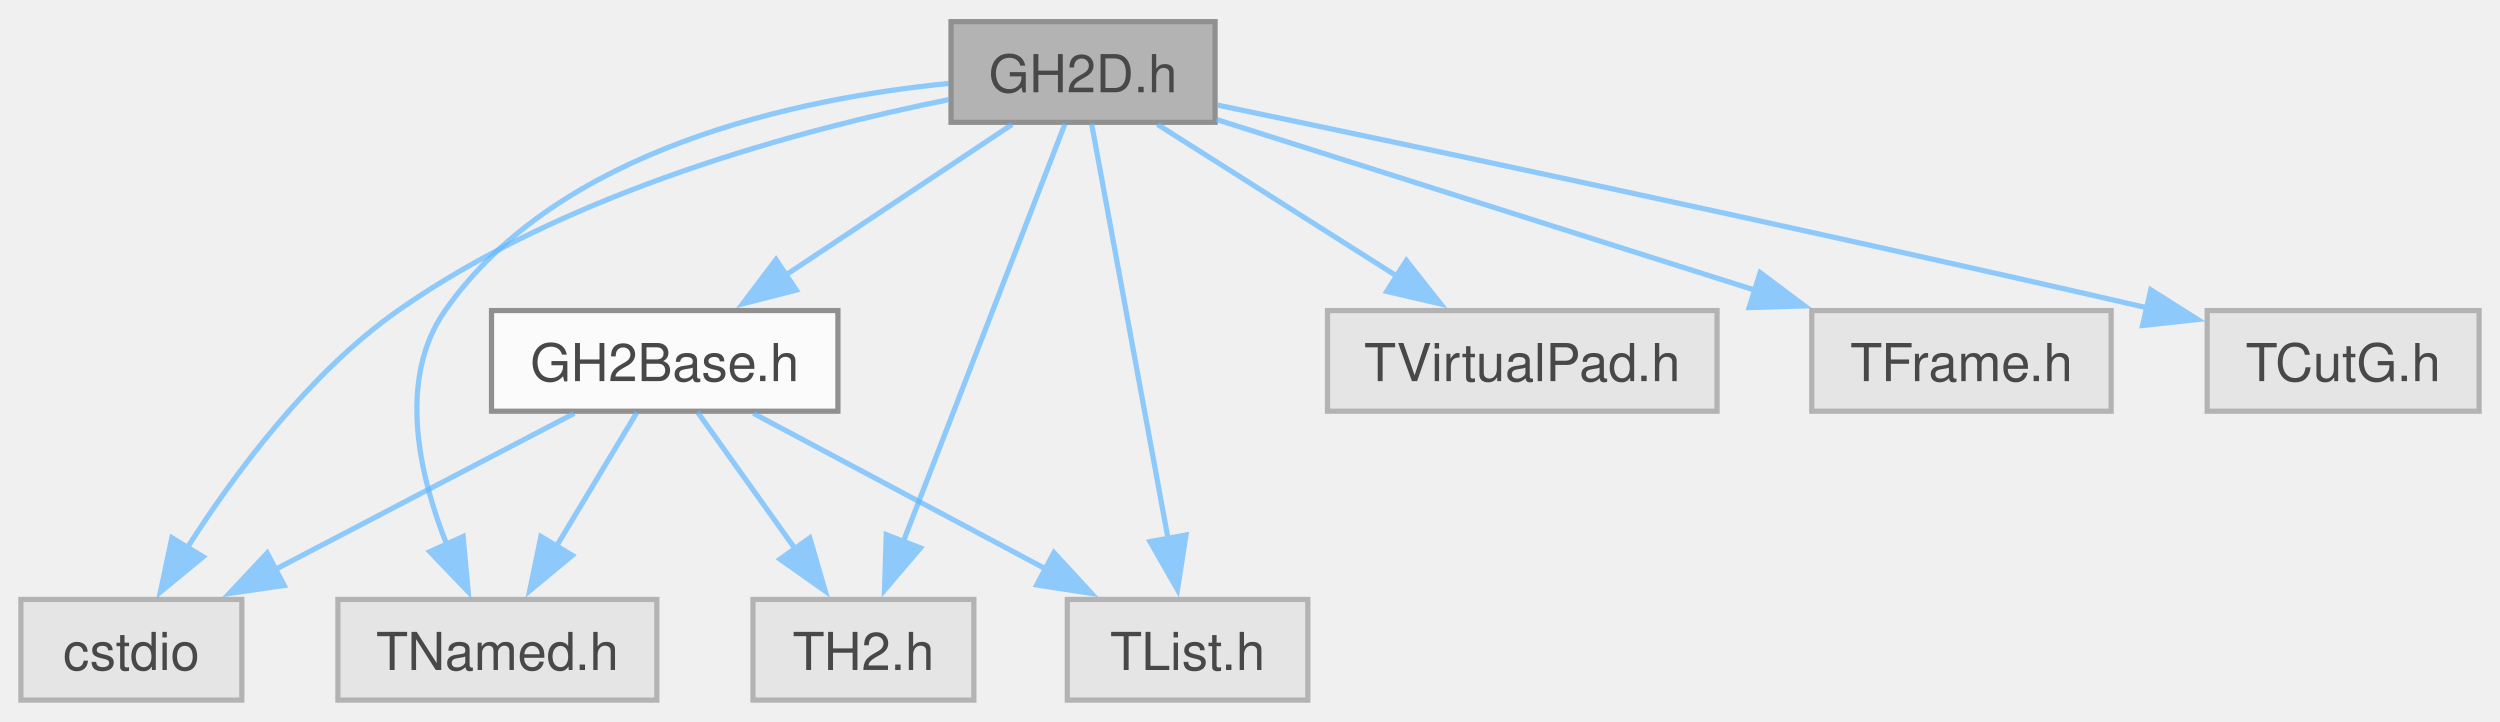
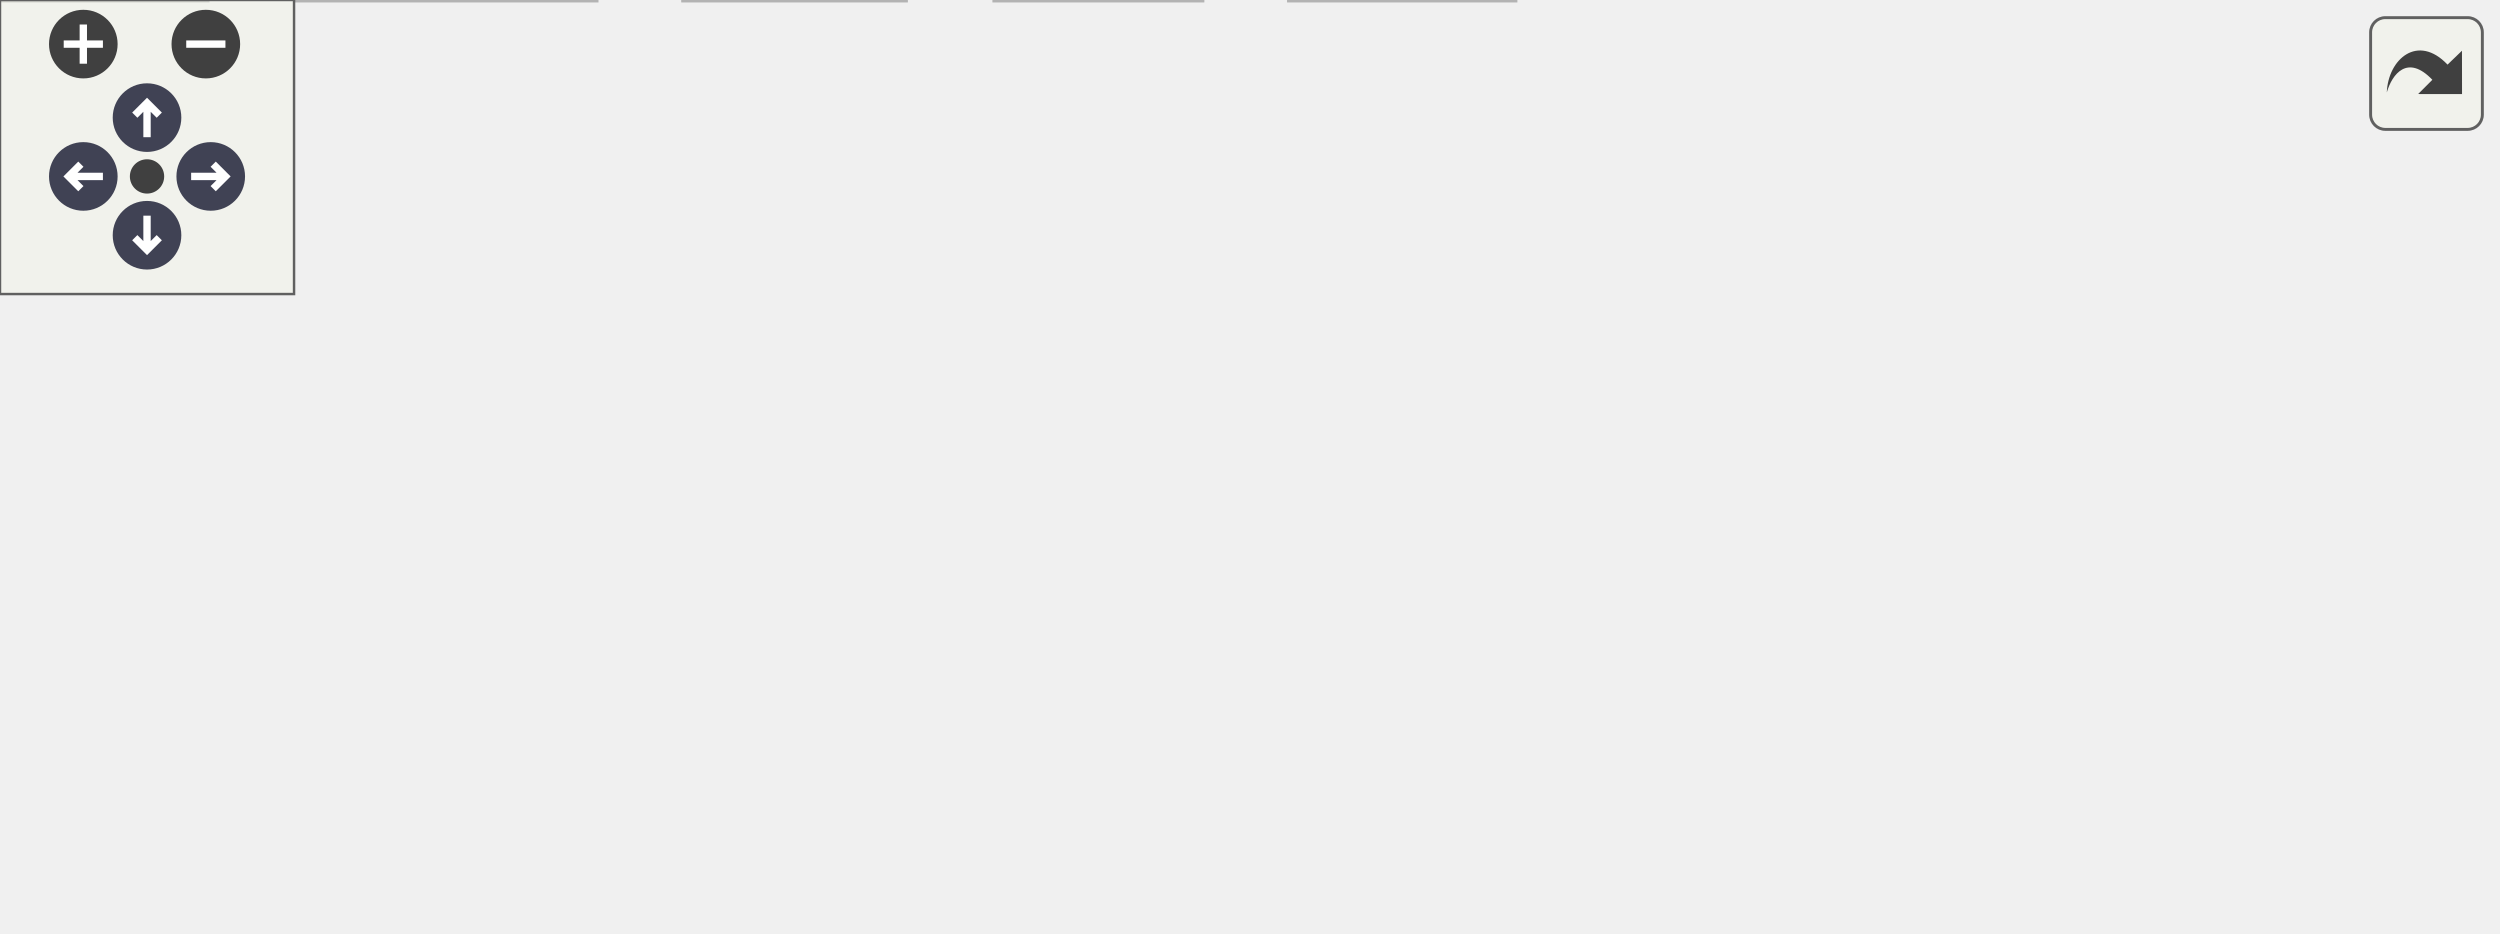
- <svg xmlns="http://www.w3.org/2000/svg" xmlns:xlink="http://www.w3.org/1999/xlink" width="478pt" height="138pt" viewBox="0.00 0.00 478.12 137.75">
-   <svg id="main" version="1.1" xml:space="preserve">
-     <style type="text/css">
+ <svg xmlns="http://www.w3.org/2000/svg" xmlns:xlink="http://www.w3.org/1999/xlink" id="main" version="1.1" xml:space="preserve">
+   <style type="text/css">
.node, .edge {opacity: 0.7;}
.node.selected, .edge.selected {opacity: 1;}
.edge:hover path { stroke: red; }
.edge:hover polygon { stroke: red; fill: red; }
</style>
-     <svg id="graph" class="graph">
-       <g id="graph0" class="graph" transform="scale(1 1) rotate(0) translate(4 133.75)">
-         <g id="Node000001" class="node">
-           <g id="a_Node000001">
-             <a xlink:title=" ">
-               <polygon fill="#999999" stroke="#666666" points="228.38,-129.75 177.88,-129.75 177.88,-110.5 228.38,-110.5 228.38,-129.75" />
-               <text text-anchor="middle" x="203.12" y="-116.25" font-family="Helvetica,sans-Serif" font-size="10.00">GH2D.h</text>
-             </a>
-           </g>
-         </g>
-         <g id="Node000002" class="node">
-           <g id="a_Node000002">
-             <a xlink:title=" ">
-               <polygon fill="#e0e0e0" stroke="#999999" points="42.25,-19.25 0,-19.25 0,0 42.25,0 42.25,-19.25" />
-               <text text-anchor="middle" x="21.12" y="-5.75" font-family="Helvetica,sans-Serif" font-size="10.00">cstdio</text>
-             </a>
-           </g>
-         </g>
-         <g id="edge1_Node000001_Node000002" class="edge">
-           <g id="a_edge1_Node000001_Node000002">
-             <a xlink:title=" ">
-               <path fill="none" stroke="#63b8ff" d="M177.53,-114.86C149.6,-109.25 104.56,-97.3 72.12,-74.5 55.1,-62.54 40.85,-43.32 31.78,-29.09" />
-               <polygon fill="#63b8ff" stroke="#63b8ff" points="34.85,-27.41 26.67,-20.67 28.87,-31.04 34.85,-27.41" />
-             </a>
-           </g>
-         </g>
-         <g id="Node000003" class="node">
-           <g id="a_Node000003">
-             <a xlink:title=" ">
-               <polygon fill="#e0e0e0" stroke="#999999" points="121.62,-19.25 60.62,-19.25 60.62,0 121.62,0 121.62,-19.25" />
-               <text text-anchor="middle" x="91.12" y="-5.75" font-family="Helvetica,sans-Serif" font-size="10.00">TNamed.h</text>
-             </a>
-           </g>
-         </g>
-         <g id="edge2_Node000001_Node000003" class="edge">
-           <g id="a_edge2_Node000001_Node000003">
-             <a xlink:title=" ">
-               <path fill="none" stroke="#63b8ff" d="M177.48,-117.94C148.59,-115.07 102.83,-105.55 81.12,-74.5 71.98,-61.42 76.08,-43.16 81.53,-29.52" />
-               <polygon fill="#63b8ff" stroke="#63b8ff" points="84.57,-31.28 85.54,-20.73 78.2,-28.38 84.57,-31.28" />
-             </a>
-           </g>
-         </g>
-         <g id="Node000004" class="node">
-           <g id="a_Node000004">
-             <a xlink:title=" ">
-               <polygon fill="#e0e0e0" stroke="#999999" points="182.25,-19.25 140,-19.25 140,0 182.25,0 182.25,-19.25" />
-               <text text-anchor="middle" x="161.12" y="-5.75" font-family="Helvetica,sans-Serif" font-size="10.00">TH2.h</text>
-             </a>
-           </g>
-         </g>
-         <g id="edge3_Node000001_Node000004" class="edge">
-           <g id="a_edge3_Node000001_Node000004">
-             <a xlink:title=" ">
-               <path fill="none" stroke="#63b8ff" d="M199.69,-110.25C192.95,-92.84 177.87,-53.87 168.69,-30.16" />
-               <polygon fill="#63b8ff" stroke="#63b8ff" points="172.03,-29.1 165.16,-21.04 165.5,-31.63 172.03,-29.1" />
-             </a>
-           </g>
-         </g>
-         <g id="Node000005" class="node">
-           <g id="a_Node000005">
-             <a xlink:title=" ">
-               <polygon fill="#e0e0e0" stroke="#999999" points="246.12,-19.25 200.12,-19.25 200.12,0 246.12,0 246.12,-19.25" />
-               <text text-anchor="middle" x="223.12" y="-5.75" font-family="Helvetica,sans-Serif" font-size="10.00">TList.h</text>
-             </a>
-           </g>
-         </g>
-         <g id="edge4_Node000001_Node000005" class="edge">
-           <g id="a_edge4_Node000001_Node000005">
-             <a xlink:title=" ">
-               <path fill="none" stroke="#63b8ff" d="M204.76,-110.25C207.94,-93 215.02,-54.58 219.4,-30.81" />
-               <polygon fill="#63b8ff" stroke="#63b8ff" points="222.82,-31.58 221.19,-21.12 215.94,-30.31 222.82,-31.58" />
-             </a>
-           </g>
-         </g>
-         <g id="Node000006" class="node">
-           <g id="a_Node000006">
-             <a xlink:title=" ">
-               <polygon fill="#e0e0e0" stroke="#999999" points="324.38,-74.5 249.88,-74.5 249.88,-55.25 324.38,-55.25 324.38,-74.5" />
-               <text text-anchor="middle" x="287.12" y="-61" font-family="Helvetica,sans-Serif" font-size="10.00">TVirtualPad.h</text>
-             </a>
-           </g>
-         </g>
-         <g id="edge5_Node000001_Node000006" class="edge">
-           <g id="a_edge5_Node000001_Node000006">
-             <a xlink:title=" ">
-               <path fill="none" stroke="#63b8ff" d="M217.37,-110.09C229.92,-102.14 248.46,-90.39 263.27,-81" />
-               <polygon fill="#63b8ff" stroke="#63b8ff" points="264.96,-84.07 271.53,-75.76 261.21,-78.16 264.96,-84.07" />
-             </a>
-           </g>
-         </g>
-         <g id="Node000007" class="node">
-           <g id="a_Node000007">
-             <a xlink:title=" ">
-               <polygon fill="#e0e0e0" stroke="#999999" points="399.75,-74.5 342.5,-74.5 342.5,-55.25 399.75,-55.25 399.75,-74.5" />
-               <text text-anchor="middle" x="371.12" y="-61" font-family="Helvetica,sans-Serif" font-size="10.00">TFrame.h</text>
-             </a>
-           </g>
-         </g>
-         <g id="edge6_Node000001_Node000007" class="edge">
-           <g id="a_edge6_Node000001_Node000007">
-             <a xlink:title=" ">
-               <path fill="none" stroke="#63b8ff" d="M228.64,-111.04C256.07,-102.34 300,-88.42 331.84,-78.33" />
-               <polygon fill="#63b8ff" stroke="#63b8ff" points="332.63,-81.75 341.11,-75.39 330.52,-75.07 332.63,-81.75" />
-             </a>
-           </g>
-         </g>
-         <g id="Node000008" class="node">
-           <g id="a_Node000008">
-             <a xlink:title=" ">
-               <polygon fill="#e0e0e0" stroke="#999999" points="470.12,-74.5 418.12,-74.5 418.12,-55.25 470.12,-55.25 470.12,-74.5" />
-               <text text-anchor="middle" x="444.12" y="-61" font-family="Helvetica,sans-Serif" font-size="10.00">TCutG.h</text>
-             </a>
-           </g>
-         </g>
-         <g id="edge7_Node000001_Node000008" class="edge">
-           <g id="a_edge7_Node000001_Node000008">
-             <a xlink:title=" ">
-               <path fill="none" stroke="#63b8ff" d="M228.87,-113.79C265.93,-106.06 336.75,-91.1 406.58,-75.04" />
-               <polygon fill="#63b8ff" stroke="#63b8ff" points="407.34,-78.46 416.3,-72.79 405.76,-71.64 407.34,-78.46" />
-             </a>
-           </g>
-         </g>
-         <g id="Node000009" class="node">
-           <g id="a_Node000009">
-             <a xlink:href="_g_h2_base_8h.html" target="_top" xlink:title=" ">
-               <polygon fill="white" stroke="#666666" points="156.25,-74.5 90,-74.5 90,-55.25 156.25,-55.25 156.25,-74.5" />
-               <text text-anchor="middle" x="123.12" y="-61" font-family="Helvetica,sans-Serif" font-size="10.00">GH2Base.h</text>
-             </a>
-           </g>
-         </g>
-         <g id="edge8_Node000001_Node000009" class="edge">
-           <g id="a_edge8_Node000001_Node000009">
-             <a xlink:title=" ">
-               <path fill="none" stroke="#63b8ff" d="M189.55,-110.09C177.72,-102.21 160.29,-90.61 146.25,-81.27" />
-               <polygon fill="#63b8ff" stroke="#63b8ff" points="148.29,-78.42 138.02,-75.79 144.41,-84.25 148.29,-78.42" />
-             </a>
-           </g>
-         </g>
-         <g id="edge9_Node000009_Node000002" class="edge">
-           <g id="a_edge9_Node000009_Node000002">
-             <a xlink:title=" ">
-               <path fill="none" stroke="#63b8ff" d="M105.82,-54.84C90.14,-46.66 66.77,-34.46 48.55,-24.94" />
-               <polygon fill="#63b8ff" stroke="#63b8ff" points="50.34,-21.93 39.85,-20.4 47.1,-28.13 50.34,-21.93" />
-             </a>
-           </g>
-         </g>
-         <g id="edge10_Node000009_Node000003" class="edge">
-           <g id="a_edge10_Node000009_Node000003">
-             <a xlink:title=" ">
-               <path fill="none" stroke="#63b8ff" d="M117.84,-55.08C113.65,-48.11 107.65,-38.12 102.39,-29.37" />
-               <polygon fill="#63b8ff" stroke="#63b8ff" points="105.45,-27.68 97.3,-20.91 99.45,-31.28 105.45,-27.68" />
-             </a>
-           </g>
-         </g>
-         <g id="edge11_Node000009_Node000004" class="edge">
-           <g id="a_edge11_Node000009_Node000004">
-             <a xlink:title=" ">
-               <path fill="none" stroke="#63b8ff" d="M129.4,-55.08C134.48,-47.96 141.82,-37.68 148.16,-28.8" />
-               <polygon fill="#63b8ff" stroke="#63b8ff" points="150.87,-31.01 153.83,-20.84 145.18,-26.95 150.87,-31.01" />
-             </a>
-           </g>
-         </g>
-         <g id="edge12_Node000009_Node000005" class="edge">
-           <g id="a_edge12_Node000009_Node000005">
-             <a xlink:title=" ">
-               <path fill="none" stroke="#63b8ff" d="M140.09,-54.84C155.39,-46.69 178.16,-34.57 195.99,-25.08" />
-               <polygon fill="#63b8ff" stroke="#63b8ff" points="197.56,-28.2 204.74,-20.41 194.27,-22.02 197.56,-28.2" />
-             </a>
-           </g>
-         </g>
-       </g>
-     </svg>
+   <defs>
+     <circle id="rim" cx="0" cy="0" r="7" />
+     <circle id="rim2" cx="0" cy="0" r="3.5" />
+     <g id="zoomPlus">
+       <use xlink:href="#rim" fill="#404040">
+         <set attributeName="fill" to="#808080" begin="zoomplus.mouseover" end="zoomplus.mouseout" />
+       </use>
+       <path d="M-4,0h8M0,-4v8" fill="none" stroke="white" stroke-width="1.5" pointer-events="none" />
+     </g>
+     <g id="zoomMin">
+       <use xlink:href="#rim" fill="#404040">
+         <set attributeName="fill" to="#808080" begin="zoomminus.mouseover" end="zoomminus.mouseout" />
+       </use>
+       <path d="M-4,0h8" fill="none" stroke="white" stroke-width="1.5" pointer-events="none" />
+     </g>
+     <g id="arrowUp" transform="translate(30 24)">
+       <use xlink:href="#rim" />
+       <path pointer-events="none" fill="none" stroke="white" stroke-width="1.5" d="M0,-3.0v7 M-2.5,-0.5L0,-3.0L2.5,-0.5" />
+     </g>
+     <g id="arrowRight" transform="rotate(90) translate(36 -43)">
+       <use xlink:href="#rim" />
+       <path pointer-events="none" fill="none" stroke="white" stroke-width="1.5" d="M0,-3.0v7 M-2.5,-0.5L0,-3.0L2.5,-0.5" />
+     </g>
+     <g id="arrowDown" transform="rotate(180) translate(-30 -48)">
+       <use xlink:href="#rim" />
+       <path pointer-events="none" fill="none" stroke="white" stroke-width="1.5" d="M0,-3.0v7 M-2.5,-0.5L0,-3.0L2.5,-0.5" />
+     </g>
+     <g id="arrowLeft" transform="rotate(270) translate(-36 17)">
+       <use xlink:href="#rim" />
+       <path pointer-events="none" fill="none" stroke="white" stroke-width="1.5" d="M0,-3.0v7 M-2.5,-0.5L0,-3.0L2.5,-0.5" />
+     </g>
+     <g id="resetDef">
+       <use xlink:href="#rim2" fill="#404040">
+         <set attributeName="fill" to="#808080" begin="reset.mouseover" end="reset.mouseout" />
+       </use>
+     </g>
+   </defs>
+   <svg id="graph" class="graph">
+     <g id="viewport">
+       <g id="Node000001" class="node">
+         <g id="a_Node000001">
+           <a xlink:title=" ">
+             <polygon fill="#999999" stroke="#666666" points="267.38,-129.75 216.88,-129.75 216.88,-110.5 267.38,-110.5 267.38,-129.75" />
+             <text text-anchor="middle" x="242.12" y="-116.25" font-family="Helvetica,sans-Serif" font-size="10.00">GH2D.h</text>
+           </a>
+         </g>
+       </g>
+       <g id="Node000002" class="node">
+         <g id="a_Node000002">
+           <a xlink:title=" ">
+             <polygon fill="#e0e0e0" stroke="#999999" points="42.25,-19.25 0,-19.25 0,0 42.25,0 42.25,-19.25" />
+             <text text-anchor="middle" x="21.12" y="-5.75" font-family="Helvetica,sans-Serif" font-size="10.00">cstdio</text>
+           </a>
+         </g>
+       </g>
+       <g id="edge1_Node000001_Node000002" class="edge">
+         <g id="a_edge1_Node000001_Node000002">
+           <a xlink:title=" ">
+             <path fill="none" stroke="#63b8ff" d="M216.51,-113.88C187.58,-107.31 139.64,-94.42 102.12,-74.5 78.06,-61.72 53.99,-41.57 38.42,-27.32" />
+             <polygon fill="#63b8ff" stroke="#63b8ff" points="41.1,-25.04 31.41,-20.75 36.31,-30.14 41.1,-25.04" />
+           </a>
+         </g>
+       </g>
+       <g id="Node000003" class="node">
+         <g id="a_Node000003">
+           <a xlink:title=" ">
+             <polygon fill="#e0e0e0" stroke="#999999" points="121.62,-19.25 60.62,-19.25 60.62,0 121.62,0 121.62,-19.25" />
+             <text text-anchor="middle" x="91.12" y="-5.75" font-family="Helvetica,sans-Serif" font-size="10.00">TNamed.h</text>
+           </a>
+         </g>
+       </g>
+       <g id="edge2_Node000001_Node000003" class="edge">
+         <g id="a_edge2_Node000001_Node000003">
+           <a xlink:title=" ">
+             <path fill="none" stroke="#63b8ff" d="M216.69,-115.72C189.69,-110.89 147.25,-99.65 120.12,-74.5 107.42,-62.72 99.87,-44.29 95.68,-30.26" />
+             <polygon fill="#63b8ff" stroke="#63b8ff" points="99.12,-29.57 93.2,-20.79 92.35,-31.35 99.12,-29.57" />
+           </a>
+         </g>
+       </g>
+       <g id="Node000004" class="node">
+         <g id="a_Node000004">
+           <a xlink:title=" ">
+             <polygon fill="#e0e0e0" stroke="#999999" points="245.25,-19.25 203,-19.25 203,0 245.25,0 245.25,-19.25" />
+             <text text-anchor="middle" x="224.12" y="-5.75" font-family="Helvetica,sans-Serif" font-size="10.00">TH2.h</text>
+           </a>
+         </g>
+       </g>
+       <g id="edge3_Node000001_Node000004" class="edge">
+         <g id="a_edge3_Node000001_Node000004">
+           <a xlink:title=" ">
+             <path fill="none" stroke="#63b8ff" d="M240.65,-110.25C237.79,-93 231.42,-54.58 227.47,-30.81" />
+             <polygon fill="#63b8ff" stroke="#63b8ff" points="230.96,-30.41 225.87,-21.12 224.05,-31.56 230.96,-30.41" />
+           </a>
+         </g>
+       </g>
+       <g id="Node000005" class="node">
+         <g id="a_Node000005">
+           <a xlink:title=" ">
+             <polygon fill="#e0e0e0" stroke="#999999" points="309.12,-19.25 263.12,-19.25 263.12,0 309.12,0 309.12,-19.25" />
+             <text text-anchor="middle" x="286.12" y="-5.75" font-family="Helvetica,sans-Serif" font-size="10.00">TList.h</text>
+           </a>
+         </g>
+       </g>
+       <g id="edge4_Node000001_Node000005" class="edge">
+         <g id="a_edge4_Node000001_Node000005">
+           <a xlink:title=" ">
+             <path fill="none" stroke="#63b8ff" d="M245.73,-110.25C252.78,-92.84 268.59,-53.87 278.2,-30.16" />
+             <polygon fill="#63b8ff" stroke="#63b8ff" points="281.39,-31.61 281.91,-21.03 274.9,-28.98 281.39,-31.61" />
+           </a>
+         </g>
+       </g>
+       <g id="Node000006" class="node">
+         <g id="a_Node000006">
+           <a xlink:title=" ">
+             <polygon fill="#e0e0e0" stroke="#999999" points="363.38,-74.5 288.88,-74.5 288.88,-55.25 363.38,-55.25 363.38,-74.5" />
+             <text text-anchor="middle" x="326.12" y="-61" font-family="Helvetica,sans-Serif" font-size="10.00">TVirtualPad.h</text>
+           </a>
+         </g>
+       </g>
+       <g id="edge5_Node000001_Node000006" class="edge">
+         <g id="a_edge5_Node000001_Node000006">
+           <a xlink:title=" ">
+             <path fill="none" stroke="#63b8ff" d="M256.37,-110.09C268.92,-102.14 287.46,-90.39 302.27,-81" />
+             <polygon fill="#63b8ff" stroke="#63b8ff" points="303.96,-84.07 310.53,-75.76 300.21,-78.16 303.96,-84.07" />
+           </a>
+         </g>
+       </g>
+       <g id="Node000007" class="node">
+         <g id="a_Node000007">
+           <a xlink:title=" ">
+             <polygon fill="#e0e0e0" stroke="#999999" points="438.75,-74.5 381.5,-74.5 381.5,-55.25 438.75,-55.25 438.75,-74.5" />
+             <text text-anchor="middle" x="410.12" y="-61" font-family="Helvetica,sans-Serif" font-size="10.00">TFrame.h</text>
+           </a>
+         </g>
+       </g>
+       <g id="edge6_Node000001_Node000007" class="edge">
+         <g id="a_edge6_Node000001_Node000007">
+           <a xlink:title=" ">
+             <path fill="none" stroke="#63b8ff" d="M267.64,-111.04C295.07,-102.34 339,-88.42 370.84,-78.33" />
+             <polygon fill="#63b8ff" stroke="#63b8ff" points="371.63,-81.75 380.11,-75.39 369.52,-75.07 371.63,-81.75" />
+           </a>
+         </g>
+       </g>
+       <g id="Node000008" class="node">
+         <g id="a_Node000008">
+           <a xlink:title=" ">
+             <polygon fill="#e0e0e0" stroke="#999999" points="509.12,-74.5 457.12,-74.5 457.12,-55.25 509.12,-55.25 509.12,-74.5" />
+             <text text-anchor="middle" x="483.12" y="-61" font-family="Helvetica,sans-Serif" font-size="10.00">TCutG.h</text>
+           </a>
+         </g>
+       </g>
+       <g id="edge7_Node000001_Node000008" class="edge">
+         <g id="a_edge7_Node000001_Node000008">
+           <a xlink:title=" ">
+             <path fill="none" stroke="#63b8ff" d="M267.87,-113.79C304.93,-106.06 375.75,-91.1 445.58,-75.04" />
+             <polygon fill="#63b8ff" stroke="#63b8ff" points="446.34,-78.46 455.3,-72.79 444.76,-71.64 446.34,-78.46" />
+           </a>
+         </g>
+       </g>
+       <g id="Node000009" class="node">
+         <g id="a_Node000009">
+           <a xlink:href="_g_h2_base_8h.html" target="_top" xlink:title=" ">
+             <polygon fill="white" stroke="#666666" points="195.25,-74.5 129,-74.5 129,-55.25 195.25,-55.25 195.25,-74.5" />
+             <text text-anchor="middle" x="162.12" y="-61" font-family="Helvetica,sans-Serif" font-size="10.00">GH2Base.h</text>
+           </a>
+         </g>
+       </g>
+       <g id="edge8_Node000001_Node000009" class="edge">
+         <g id="a_edge8_Node000001_Node000009">
+           <a xlink:title=" ">
+             <path fill="none" stroke="#63b8ff" d="M228.55,-110.09C216.72,-102.21 199.29,-90.61 185.25,-81.27" />
+             <polygon fill="#63b8ff" stroke="#63b8ff" points="187.29,-78.42 177.02,-75.79 183.41,-84.25 187.29,-78.42" />
+           </a>
+         </g>
+       </g>
+       <g id="edge9_Node000009_Node000002" class="edge">
+         <g id="a_edge9_Node000009_Node000002">
+           <a xlink:title=" ">
+             <path fill="none" stroke="#63b8ff" d="M138.21,-54.84C114.8,-46 78.99,-32.48 53.14,-22.72" />
+             <polygon fill="#63b8ff" stroke="#63b8ff" points="54.4,-19.45 43.81,-19.19 51.92,-26 54.4,-19.45" />
+           </a>
+         </g>
+       </g>
+       <g id="edge11_Node000009_Node000003" class="edge">
+         <g id="a_edge11_Node000009_Node000003">
+           <a xlink:title=" ">
+             <path fill="none" stroke="#63b8ff" d="M150.08,-54.84C139.72,-47.07 124.52,-35.67 112.16,-26.4" />
+             <polygon fill="#63b8ff" stroke="#63b8ff" points="114.3,-23.63 104.2,-20.43 110.1,-29.23 114.3,-23.63" />
+           </a>
+         </g>
+       </g>
+       <g id="edge12_Node000009_Node000004" class="edge">
+         <g id="a_edge12_Node000009_Node000004">
+           <a xlink:title=" ">
+             <path fill="none" stroke="#63b8ff" d="M172.64,-54.84C181.51,-47.22 194.44,-36.12 205.11,-26.95" />
+             <polygon fill="#63b8ff" stroke="#63b8ff" points="207.31,-29.68 212.61,-20.51 202.75,-24.37 207.31,-29.68" />
+           </a>
+         </g>
+       </g>
+       <g id="edge13_Node000009_Node000005" class="edge">
+         <g id="a_edge13_Node000009_Node000005">
+           <a xlink:title=" ">
+             <path fill="none" stroke="#63b8ff" d="M183.16,-54.84C202.76,-46.43 232.23,-33.77 254.63,-24.15" />
+             <polygon fill="#63b8ff" stroke="#63b8ff" points="255.79,-27.46 263.6,-20.3 253.03,-21.03 255.79,-27.46" />
+           </a>
+         </g>
+       </g>
+       <g id="Node000010" class="node">
+         <g id="a_Node000010">
+           <a xlink:title=" ">
+             <polygon fill="#e0e0e0" stroke="#999999" points="184.75,-19.25 139.5,-19.25 139.5,0 184.75,0 184.75,-19.25" />
+             <text text-anchor="middle" x="162.12" y="-5.75" font-family="Helvetica,sans-Serif" font-size="10.00">cstdint</text>
+           </a>
+         </g>
+       </g>
+       <g id="edge10_Node000009_Node000010" class="edge">
+         <g id="a_edge10_Node000009_Node000010">
+           <a xlink:title=" ">
+             <path fill="none" stroke="#63b8ff" d="M162.12,-55.08C162.12,-48.57 162.12,-39.42 162.12,-31.12" />
+             <polygon fill="#63b8ff" stroke="#63b8ff" points="165.63,-31.12 162.13,-21.12 158.63,-31.12 165.63,-31.12" />
+           </a>
+         </g>
+       </g>
+     </g>
+   </svg>
+   <g id="navigator" transform="translate(0 0)" fill="#404254">
+     <rect fill="#f2f5e9" fill-opacity="0.5" stroke="#606060" stroke-width=".5" x="0" y="0" width="60" height="60" />
+     <use id="zoomplus" xlink:href="#zoomPlus" x="17" y="9" />
+     <use id="zoomminus" xlink:href="#zoomMin" x="42" y="9" />
+     <use id="reset" xlink:href="#resetDef" x="30" y="36" />
+     <use id="arrowup" xlink:href="#arrowUp" x="0" y="0" />
+     <use id="arrowright" xlink:href="#arrowRight" x="0" y="0" />
+     <use id="arrowdown" xlink:href="#arrowDown" x="0" y="0" />
+     <use id="arrowleft" xlink:href="#arrowLeft" x="0" y="0" />
+   </g>
+   <svg viewBox="0 0 15 15" width="100%" height="30px" preserveAspectRatio="xMaxYMin meet">
+     <g id="arrow_out" transform="scale(0.3 0.3)">
+       <a xlink:href="_g_h2_d_8h__incl_org.svg" target="_base">
+         <rect id="button" ry="5" rx="5" y="6" x="6" height="38" width="38" fill="#f2f5e9" fill-opacity="0.5" stroke="#606060" stroke-width="1.0" />
+         <path id="arrow" d="M 11.5,31.437 C 11.94,20.098 22.043,11.323 32.159,21.979 L 37.069,17.246 C 37.069,17.246 37.088,32 37.088,32 L 22.16,31.978 C 22.16,31.978 26.998,27.14 26.998,27.14 C 18.529,18.264 13.292,25.23 11.5,31.437 z" style="fill:#404040;" />
+       </a>
+     </g>
  </svg>
  <style type="text/css">

[data-mouse-over-selected='false'] { opacity: 0.7; }
[data-mouse-over-selected='true']  { opacity: 1.0; }

</style>
</svg>
